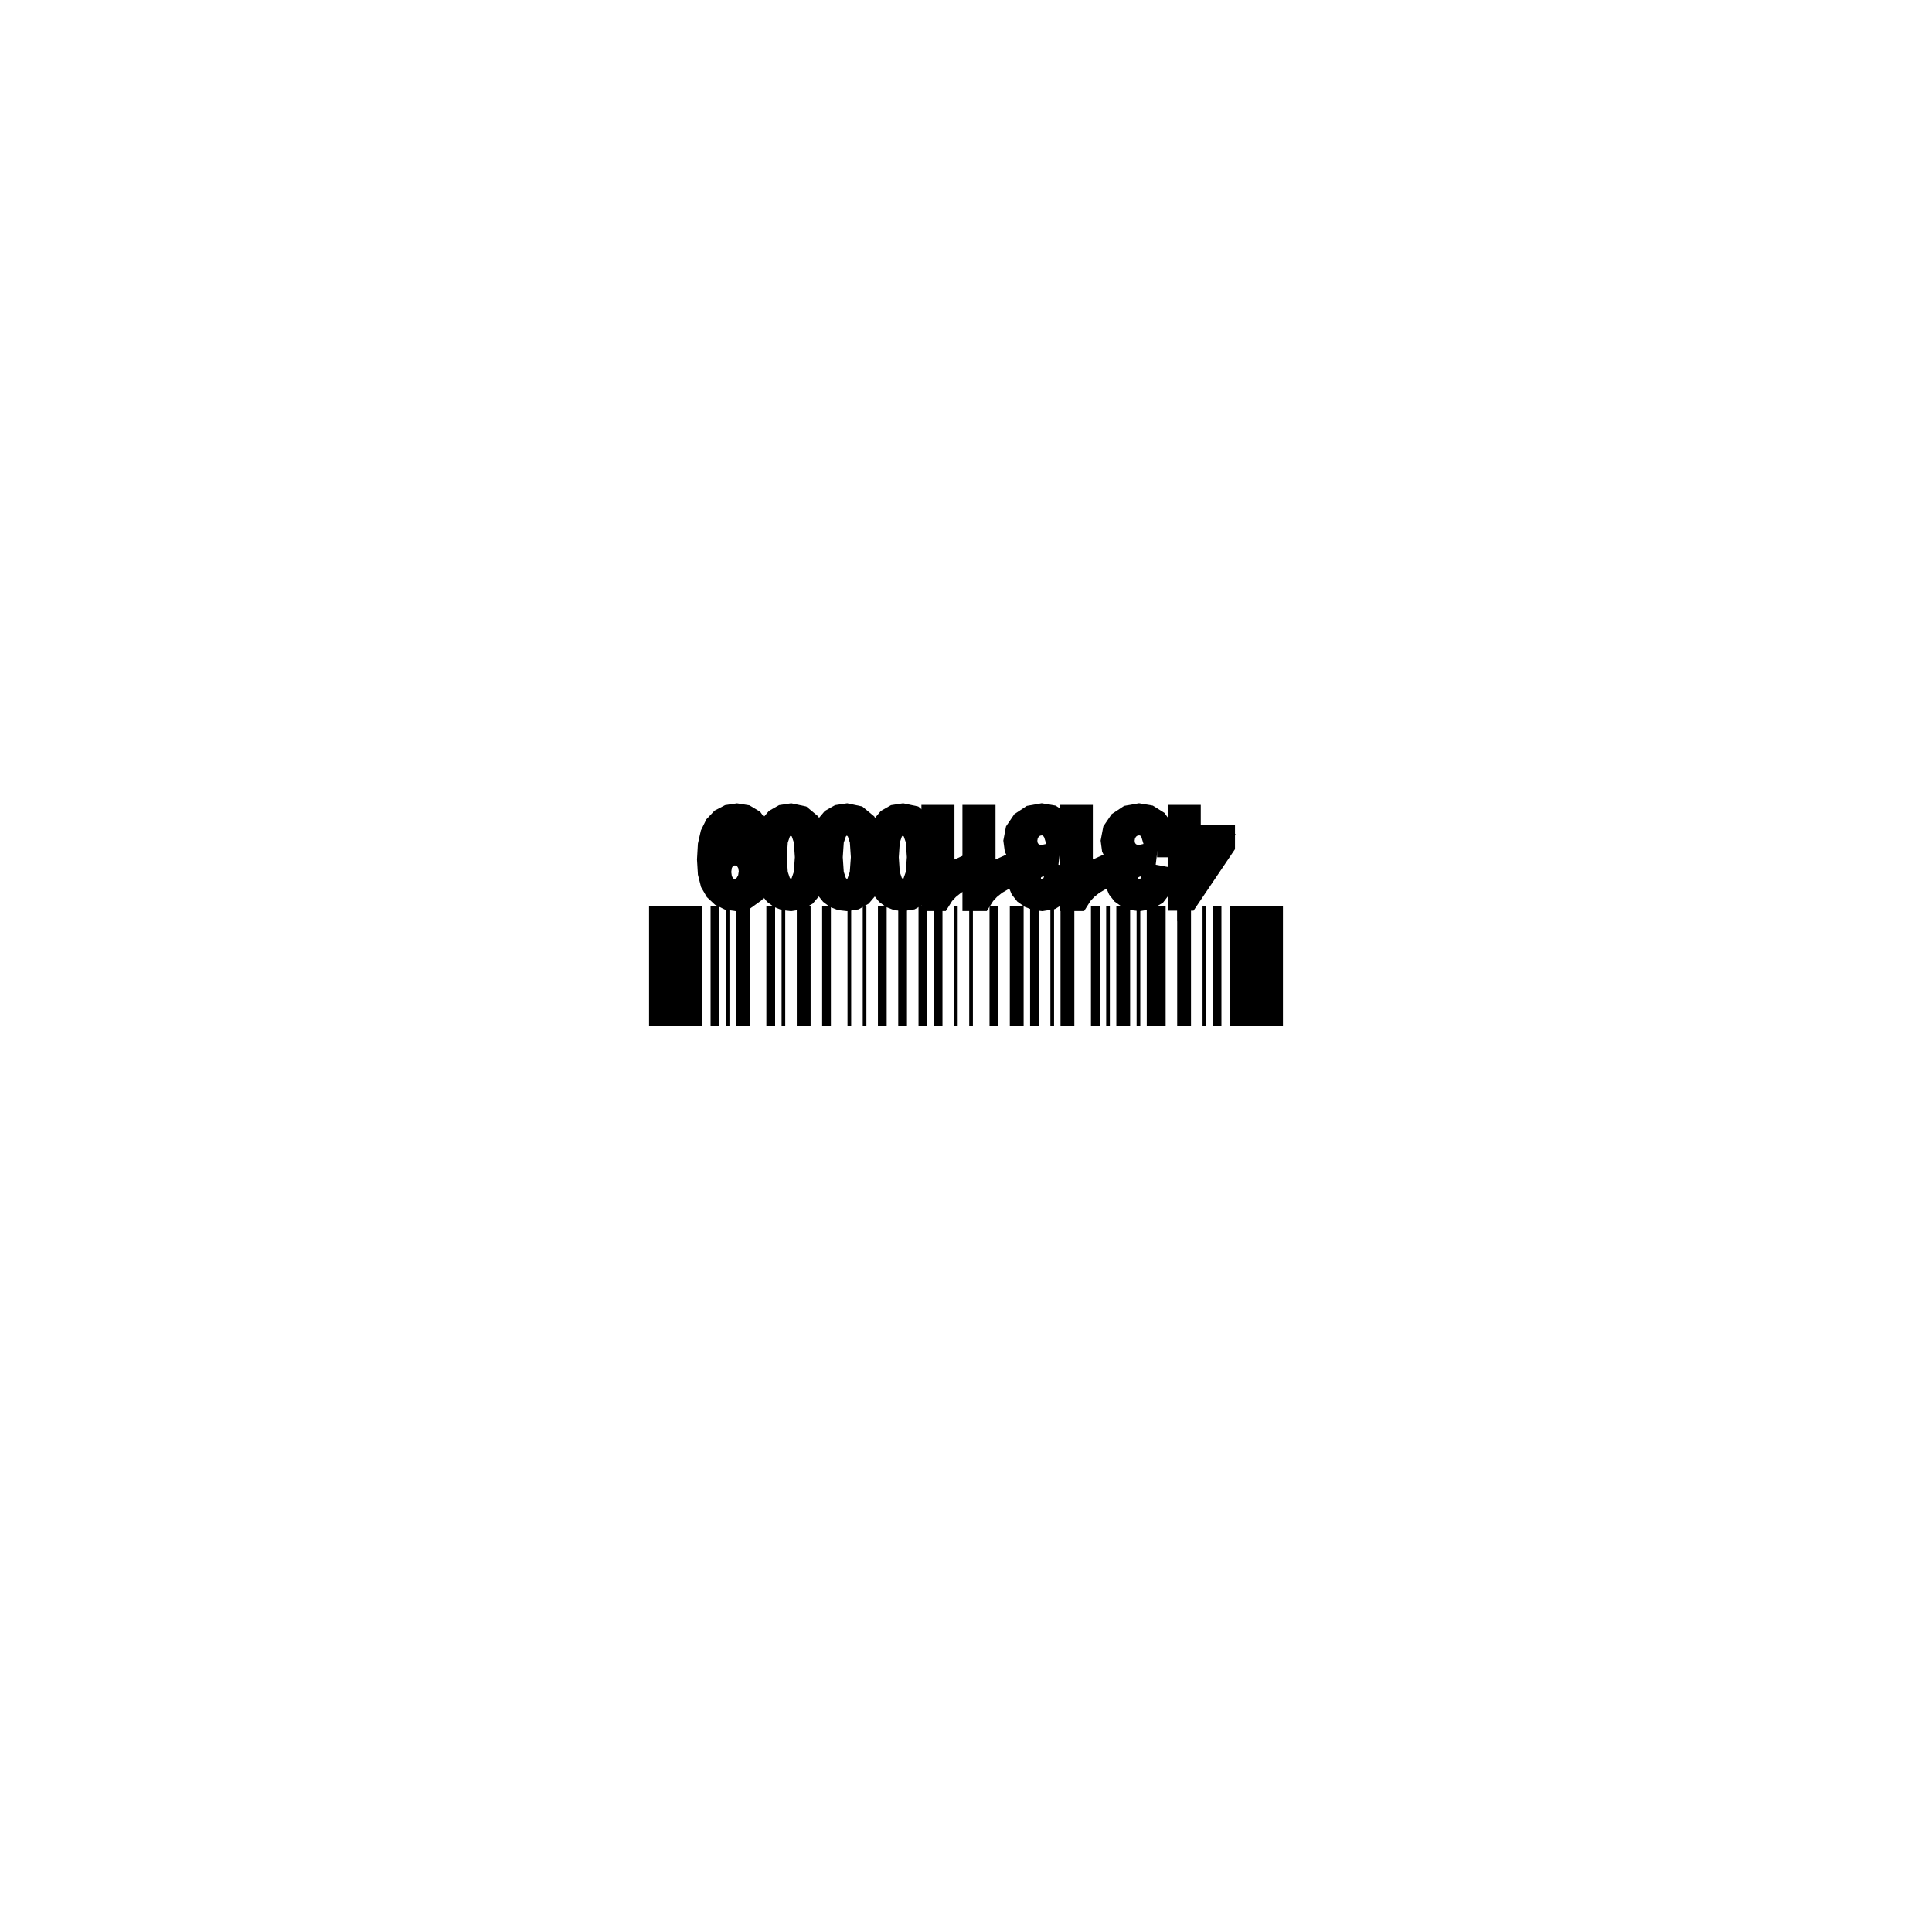
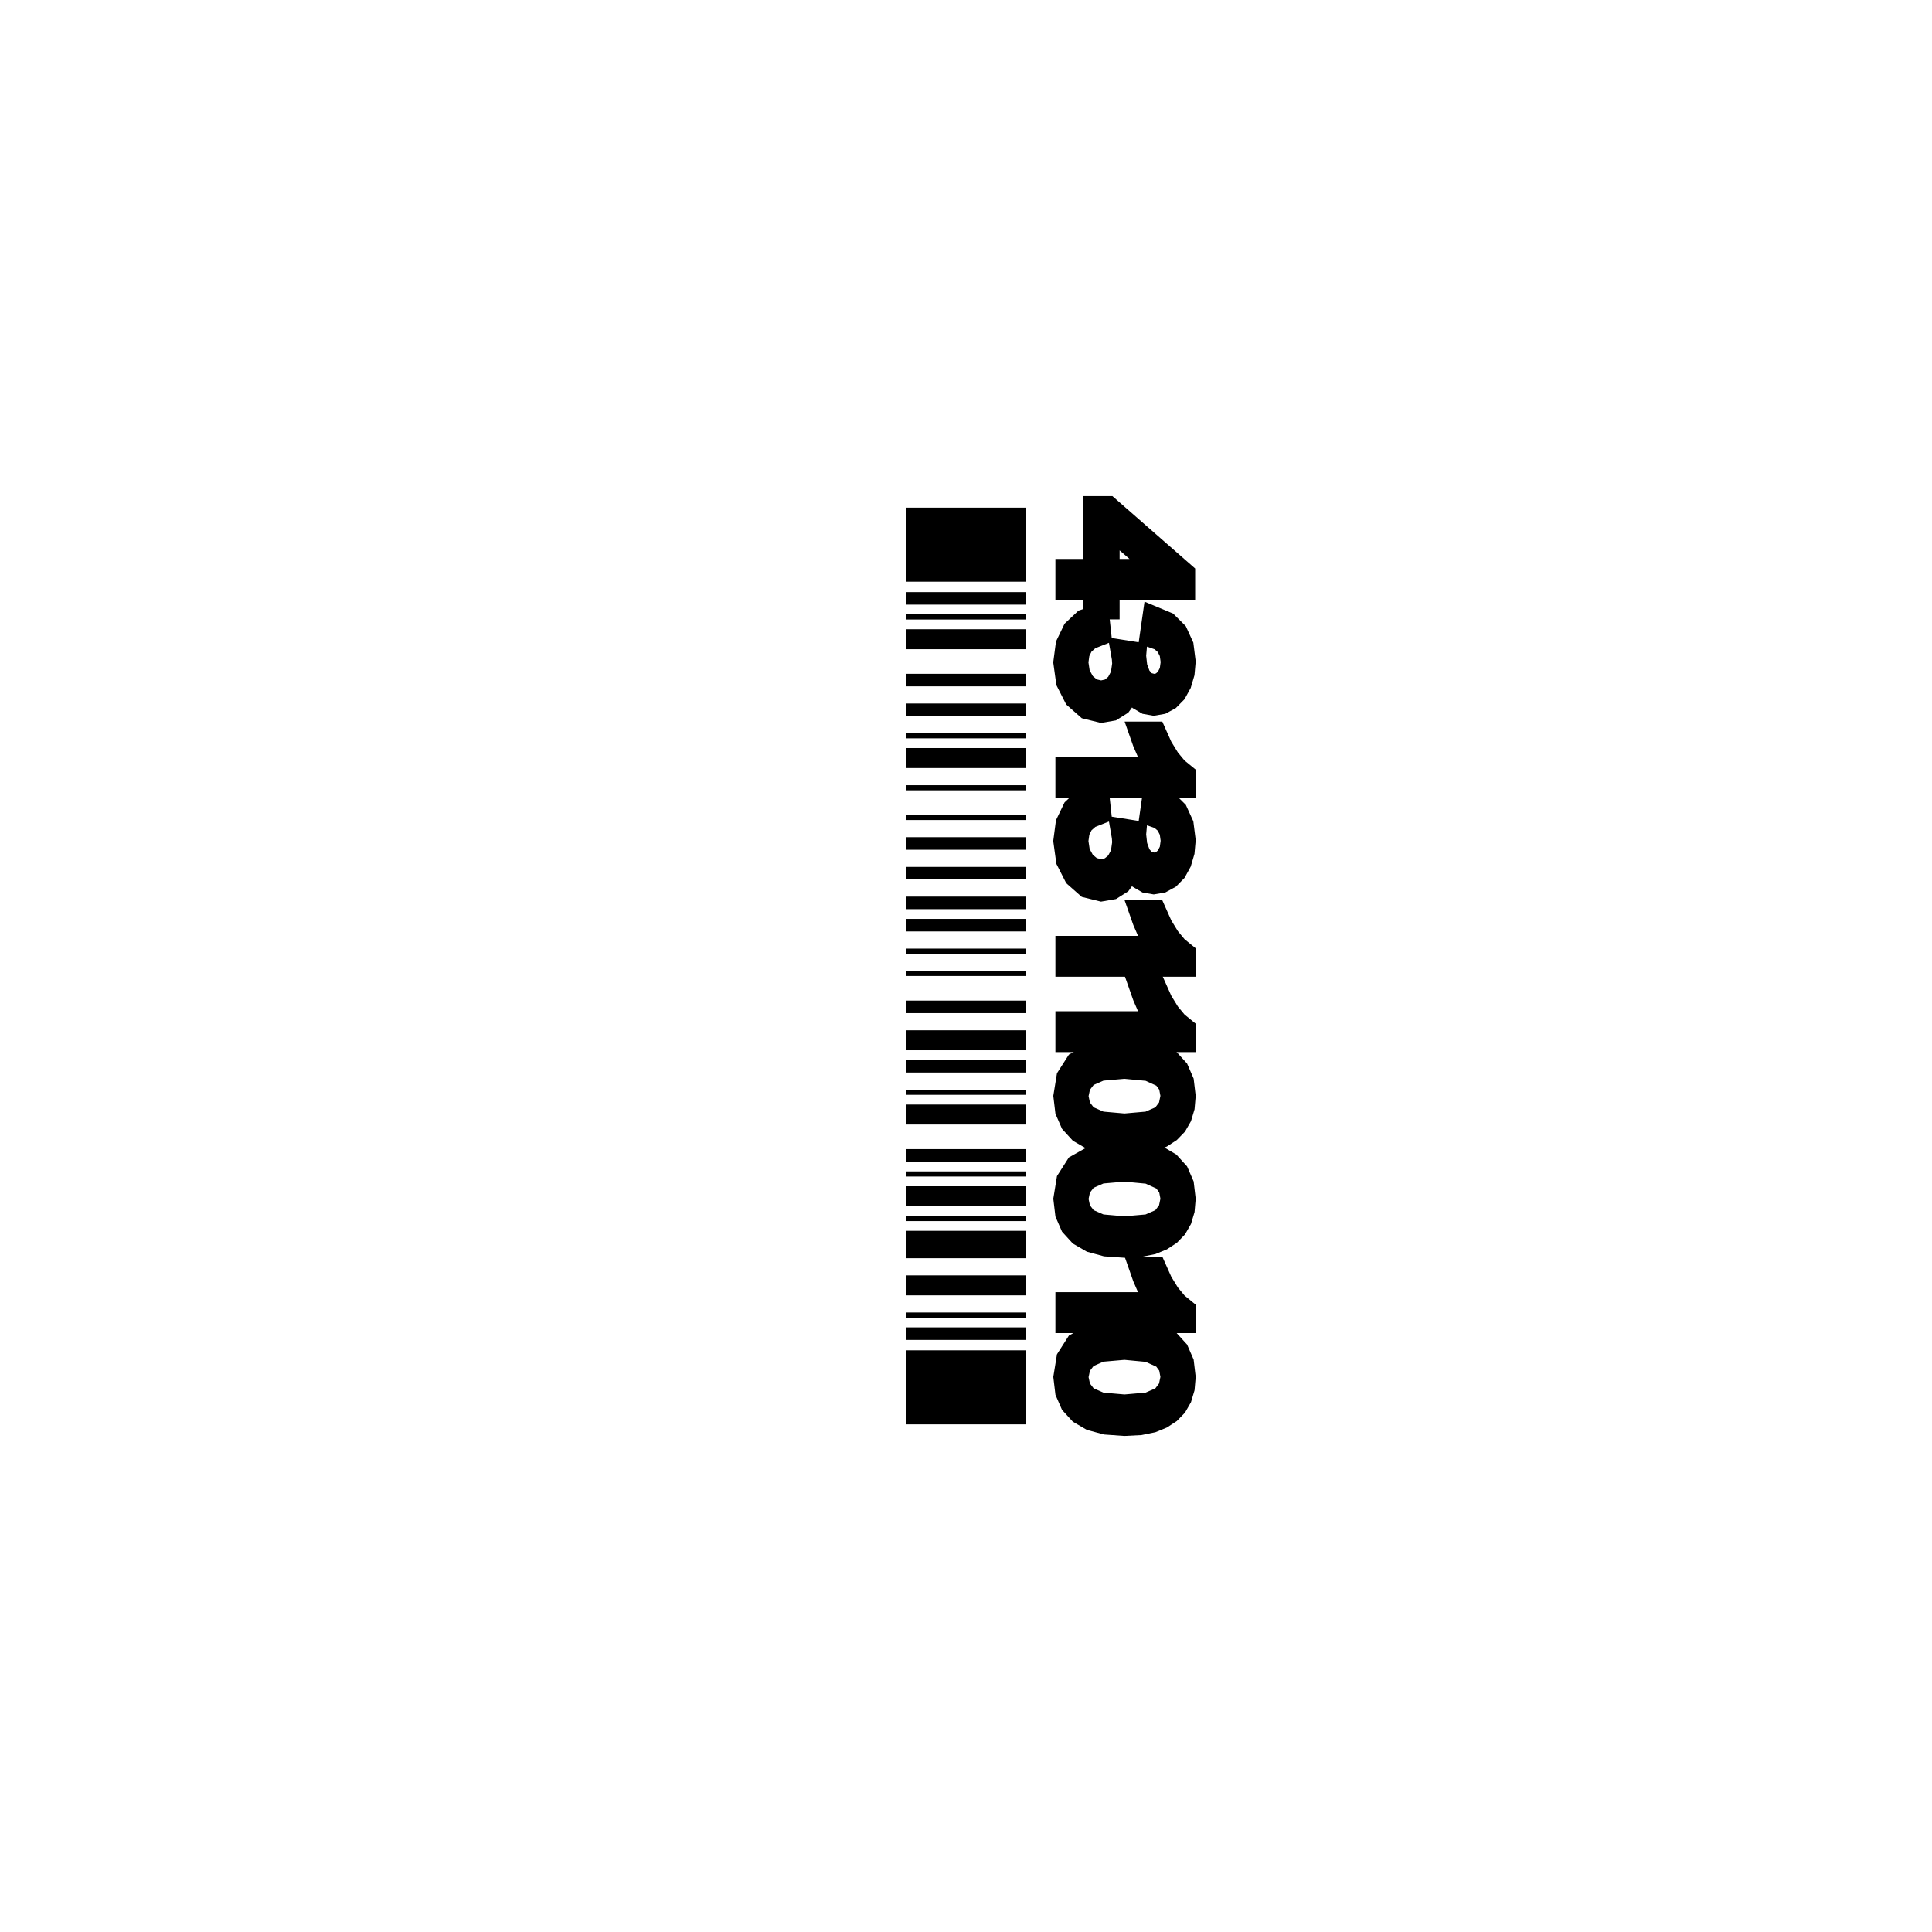
- <svg xmlns="http://www.w3.org/2000/svg" width="82.6mm" height="82.6mm" viewBox="-41.3 -41.3 82.6 82.6">
-   <path id="barcode_guard" d="M 13.55 2.55 L 11.3 2.55 L 11.3 -2.55 L 13.55 -2.55 Z" fill="#000000" stroke="none" />
-   <path id="barcode_guard" d="M -11.3 2.55 L -13.55 2.55 L -13.55 -2.55 L -11.3 -2.55 Z" fill="#000000" stroke="none" />
-   <path id="barcode" d="M 10.92 2.55 L 10.546 2.55 L 10.546 -2.55 L 10.92 -2.55 Z" fill="#000000" stroke="none" />
-   <path id="barcode" d="M 10.27 2.55 L 10.113 2.55 L 10.113 -2.55 L 10.27 -2.55 Z" fill="#000000" stroke="none" />
-   <path id="barcode" d="M 9.619 2.55 L 9.029 2.55 L 9.029 -2.55 L 9.619 -2.55 Z" fill="#000000" stroke="none" />
-   <path id="barcode" d="M 8.535 2.55 L 7.728 2.55 L 7.728 -2.55 L 8.535 -2.55 Z" fill="#000000" stroke="none" />
-   <path id="barcode" d="M 7.451 2.55 L 7.294 2.55 L 7.294 -2.55 L 7.451 -2.55 Z" fill="#000000" stroke="none" />
-   <path id="barcode" d="M 7.017 2.55 L 6.427 2.55 L 6.427 -2.55 L 7.017 -2.55 Z" fill="#000000" stroke="none" />
-   <path id="barcode" d="M 6.15 2.55 L 5.993 2.55 L 5.993 -2.55 L 6.15 -2.55 Z" fill="#000000" stroke="none" />
-   <path id="barcode" d="M 5.716 2.55 L 5.342 2.55 L 5.342 -2.55 L 5.716 -2.55 Z" fill="#000000" stroke="none" />
-   <path id="barcode" d="M 4.632 2.55 L 4.041 2.55 L 4.041 -2.55 L 4.632 -2.55 Z" fill="#000000" stroke="none" />
-   <path id="barcode" d="M 3.765 2.55 L 3.608 2.55 L 3.608 -2.55 L 3.765 -2.55 Z" fill="#000000" stroke="none" />
-   <path id="barcode" d="M 3.114 2.55 L 2.74 2.55 L 2.74 -2.55 L 3.114 -2.55 Z" fill="#000000" stroke="none" />
-   <path id="barcode" d="M 2.464 2.55 L 1.873 2.55 L 1.873 -2.55 L 2.464 -2.55 Z" fill="#000000" stroke="none" />
-   <path id="barcode" d="M 1.379 2.55 L 1.006 2.55 L 1.006 -2.55 L 1.379 -2.55 Z" fill="#000000" stroke="none" />
-   <path id="barcode" d="M 0.295 2.55 L 0.138 2.55 L 0.138 -2.55 L 0.295 -2.55 Z" fill="#000000" stroke="none" />
-   <path id="barcode" d="M -0.355 2.55 L -0.512 2.55 L -0.512 -2.55 L -0.355 -2.55 Z" fill="#000000" stroke="none" />
-   <path id="barcode" d="M -1.006 2.55 L -1.379 2.55 L -1.379 -2.55 L -1.006 -2.55 Z" fill="#000000" stroke="none" />
-   <path id="barcode" d="M -1.656 2.55 L -2.03 2.55 L -2.03 -2.55 L -1.656 -2.55 Z" fill="#000000" stroke="none" />
-   <path id="barcode" d="M -2.524 2.55 L -2.897 2.55 L -2.897 -2.55 L -2.524 -2.55 Z" fill="#000000" stroke="none" />
-   <path id="barcode" d="M -3.391 2.55 L -3.765 2.55 L -3.765 -2.55 L -3.391 -2.55 Z" fill="#000000" stroke="none" />
-   <path id="barcode" d="M -4.258 2.55 L -4.415 2.55 L -4.415 -2.55 L -4.258 -2.55 Z" fill="#000000" stroke="none" />
-   <path id="barcode" d="M -4.909 2.55 L -5.066 2.55 L -5.066 -2.55 L -4.909 -2.55 Z" fill="#000000" stroke="none" />
-   <path id="barcode" d="M -5.776 2.55 L -6.15 2.55 L -6.15 -2.55 L -5.776 -2.55 Z" fill="#000000" stroke="none" />
-   <path id="barcode" d="M -6.643 2.55 L -7.234 2.55 L -7.234 -2.55 L -6.643 -2.55 Z" fill="#000000" stroke="none" />
-   <path id="barcode" d="M -7.728 2.55 L -7.884 2.55 L -7.884 -2.55 L -7.728 -2.55 Z" fill="#000000" stroke="none" />
-   <path id="barcode" d="M -8.161 2.55 L -8.535 2.55 L -8.535 -2.55 L -8.161 -2.55 Z" fill="#000000" stroke="none" />
-   <path id="barcode" d="M -9.245 2.55 L -9.836 2.55 L -9.836 -2.55 L -9.245 -2.55 Z" fill="#000000" stroke="none" />
-   <path id="barcode" d="M -10.113 2.55 L -10.27 2.55 L -10.27 -2.55 L -10.113 -2.55 Z" fill="#000000" stroke="none" />
-   <path id="barcode" d="M -10.546 2.55 L -10.92 2.55 L -10.92 -2.55 L -10.546 -2.55 Z" fill="#000000" stroke="none" />
-   <path id="text" d="M 9.537 -6.388 L 9.537 -5.544 L 11.0 -5.544 L 11.0 -5.147 L 9.461 -2.865 L 9.123 -2.865 L 9.123 -5.147 L 8.668 -5.147 L 8.668 -5.544 L 9.123 -5.544 L 9.123 -6.388 L 9.537 -6.388 Z M 9.537 -5.147 L 9.537 -3.559 L 10.593 -5.147 L 9.537 -5.147 Z" fill="#000000" fill-rule="evenodd" stroke="#000000" />
-   <path id="text" d="M 8.47 -5.458 L 8.056 -5.4 L 7.96 -5.717 L 7.814 -5.93 L 7.624 -6.052 L 7.396 -6.092 L 7.127 -6.04 L 6.903 -5.881 L 6.752 -5.644 L 6.702 -5.356 L 6.748 -5.085 L 6.888 -4.866 L 7.099 -4.72 L 7.362 -4.672 L 7.493 -4.684 L 7.654 -4.72 L 7.608 -4.34 L 7.57 -4.344 L 7.541 -4.345 L 7.29 -4.309 L 7.065 -4.201 L 6.906 -4.018 L 6.853 -3.756 L 6.892 -3.539 L 7.008 -3.362 L 7.184 -3.245 L 7.405 -3.205 L 7.627 -3.245 L 7.808 -3.365 L 7.94 -3.563 L 8.015 -3.84 L 8.429 -3.763 L 8.305 -3.377 L 8.084 -3.089 L 7.782 -2.91 L 7.415 -2.85 L 7.15 -2.881 L 6.907 -2.974 L 6.702 -3.12 L 6.552 -3.311 L 6.459 -3.532 L 6.428 -3.766 L 6.457 -3.984 L 6.546 -4.181 L 6.691 -4.35 L 6.892 -4.48 L 6.627 -4.59 L 6.428 -4.779 L 6.304 -5.034 L 6.262 -5.347 L 6.343 -5.773 L 6.585 -6.129 L 6.949 -6.37 L 7.399 -6.45 L 7.805 -6.381 L 8.136 -6.174 L 8.366 -5.856 L 8.47 -5.458 Z" fill="#000000" fill-rule="evenodd" stroke="#000000" />
-   <path id="text" d="M 4.508 -6.388 L 4.922 -6.388 L 4.922 -3.631 L 5.094 -3.78 L 5.314 -3.929 L 5.544 -4.06 L 5.749 -4.153 L 5.749 -3.734 L 5.424 -3.546 L 5.142 -3.321 L 4.92 -3.082 L 4.774 -2.85 L 4.508 -2.85 L 4.508 -6.388 Z" fill="#000000" fill-rule="evenodd" stroke="#000000" />
-   <path id="text" d="M 4.31 -5.458 L 3.897 -5.4 L 3.8 -5.717 L 3.654 -5.93 L 3.464 -6.052 L 3.236 -6.092 L 2.967 -6.04 L 2.743 -5.881 L 2.592 -5.644 L 2.542 -5.356 L 2.588 -5.085 L 2.728 -4.866 L 2.939 -4.72 L 3.202 -4.672 L 3.333 -4.684 L 3.494 -4.72 L 3.448 -4.34 L 3.41 -4.344 L 3.381 -4.345 L 3.13 -4.309 L 2.905 -4.201 L 2.746 -4.018 L 2.693 -3.756 L 2.732 -3.539 L 2.848 -3.362 L 3.024 -3.245 L 3.245 -3.205 L 3.467 -3.245 L 3.648 -3.365 L 3.78 -3.563 L 3.855 -3.84 L 4.269 -3.763 L 4.145 -3.377 L 3.924 -3.089 L 3.622 -2.91 L 3.255 -2.85 L 2.99 -2.881 L 2.747 -2.974 L 2.542 -3.12 L 2.392 -3.311 L 2.299 -3.532 L 2.268 -3.766 L 2.297 -3.984 L 2.386 -4.181 L 2.531 -4.35 L 2.732 -4.48 L 2.467 -4.59 L 2.268 -4.779 L 2.144 -5.034 L 2.102 -5.347 L 2.183 -5.773 L 2.425 -6.129 L 2.789 -6.37 L 3.239 -6.45 L 3.645 -6.381 L 3.976 -6.174 L 4.206 -5.856 L 4.31 -5.458 Z" fill="#000000" fill-rule="evenodd" stroke="#000000" />
-   <path id="text" d="M 0.348 -6.388 L 0.762 -6.388 L 0.762 -3.631 L 0.934 -3.78 L 1.154 -3.929 L 1.384 -4.06 L 1.59 -4.153 L 1.59 -3.734 L 1.264 -3.546 L 0.982 -3.321 L 0.761 -3.082 L 0.614 -2.85 L 0.348 -2.85 L 0.348 -6.388 Z" fill="#000000" fill-rule="evenodd" stroke="#000000" />
-   <path id="text" d="M -1.406 -6.388 L -0.993 -6.388 L -0.993 -3.631 L -0.82 -3.78 L -0.6 -3.929 L -0.37 -4.06 L -0.165 -4.153 L -0.165 -3.734 L -0.49 -3.546 L -0.772 -3.321 L -0.994 -3.082 L -1.14 -2.85 L -1.406 -2.85 L -1.406 -6.388 Z" fill="#000000" fill-rule="evenodd" stroke="#000000" />
-   <path id="text" d="M -1.602 -4.65 L -1.633 -4.086 L -1.725 -3.644 L -1.878 -3.307 L -2.09 -3.057 L -2.364 -2.902 L -2.701 -2.85 L -2.955 -2.879 L -3.177 -2.965 L -3.364 -3.104 L -3.515 -3.294 L -3.634 -3.532 L -3.724 -3.817 L -3.781 -4.18 L -3.8 -4.65 L -3.77 -5.21 L -3.678 -5.651 L -3.526 -5.989 L -3.314 -6.24 L -3.039 -6.396 L -2.701 -6.448 L -2.266 -6.356 L -1.935 -6.082 L -1.685 -5.504 L -1.602 -4.65 Z M -2.027 -4.65 L -2.076 -5.373 L -2.222 -5.806 L -2.439 -6.021 L -2.701 -6.092 L -2.963 -6.02 L -3.18 -5.804 L -3.326 -5.371 L -3.375 -4.65 L -3.326 -3.926 L -3.18 -3.494 L -2.962 -3.28 L -2.696 -3.208 L -2.44 -3.271 L -2.241 -3.461 L -2.081 -3.919 L -2.027 -4.65 Z" fill="#000000" fill-rule="evenodd" stroke="#000000" />
-   <path id="text" d="M -3.996 -4.65 L -4.027 -4.086 L -4.119 -3.644 L -4.271 -3.307 L -4.484 -3.057 L -4.758 -2.902 L -5.095 -2.85 L -5.349 -2.879 L -5.571 -2.965 L -5.757 -3.104 L -5.908 -3.294 L -6.028 -3.532 L -6.118 -3.817 L -6.175 -4.18 L -6.194 -4.65 L -6.163 -5.21 L -6.072 -5.651 L -5.92 -5.989 L -5.708 -6.24 L -5.433 -6.396 L -5.095 -6.448 L -4.66 -6.356 L -4.329 -6.082 L -4.079 -5.504 L -3.996 -4.65 Z M -4.421 -4.65 L -4.47 -5.373 L -4.615 -5.806 L -4.832 -6.021 L -5.095 -6.092 L -5.357 -6.02 L -5.574 -5.804 L -5.72 -5.371 L -5.769 -4.65 L -5.72 -3.926 L -5.574 -3.494 L -5.356 -3.28 L -5.09 -3.208 L -4.834 -3.271 L -4.635 -3.461 L -4.475 -3.919 L -4.421 -4.65 Z" fill="#000000" fill-rule="evenodd" stroke="#000000" />
-   <path id="text" d="M -6.39 -4.65 L -6.42 -4.086 L -6.513 -3.644 L -6.665 -3.307 L -6.878 -3.057 L -7.152 -2.902 L -7.488 -2.85 L -7.743 -2.879 L -7.964 -2.965 L -8.151 -3.104 L -8.302 -3.294 L -8.422 -3.532 L -8.512 -3.817 L -8.569 -4.18 L -8.588 -4.65 L -8.557 -5.21 L -8.466 -5.651 L -8.314 -5.989 L -8.101 -6.24 L -7.827 -6.396 L -7.488 -6.448 L -7.053 -6.356 L -6.723 -6.082 L -6.473 -5.504 L -6.39 -4.65 Z M -6.815 -4.65 L -6.864 -5.373 L -7.009 -5.806 L -7.226 -6.021 L -7.488 -6.092 L -7.751 -6.02 L -7.968 -5.804 L -8.114 -5.371 L -8.162 -4.65 L -8.114 -3.926 L -7.968 -3.494 L -7.75 -3.28 L -7.484 -3.208 L -7.228 -3.271 L -7.028 -3.461 L -6.868 -3.919 L -6.815 -4.65 Z" fill="#000000" fill-rule="evenodd" stroke="#000000" />
-   <path id="text" d="M -8.845 -5.573 L -9.243 -5.535 L -9.317 -5.788 L -9.436 -5.96 L -9.599 -6.059 L -9.802 -6.092 L -9.981 -6.07 L -10.136 -6.001 L -10.267 -5.894 L -10.372 -5.757 L -10.457 -5.577 L -10.526 -5.345 L -10.573 -5.083 L -10.589 -4.816 L -10.588 -4.78 L -10.586 -4.73 L -10.439 -4.916 L -10.247 -5.065 L -10.023 -5.161 L -9.781 -5.193 L -9.395 -5.114 L -9.073 -4.876 L -8.856 -4.508 L -8.784 -4.04 L -8.859 -3.556 L -9.086 -3.177 L -9.426 -2.932 L -9.843 -2.85 L -10.158 -2.896 L -10.444 -3.035 L -10.684 -3.26 L -10.859 -3.563 L -10.965 -3.982 L -11.0 -4.554 L -10.965 -5.161 L -10.859 -5.629 L -10.685 -5.982 L -10.442 -6.239 L -10.142 -6.395 L -9.793 -6.448 L -9.433 -6.39 L -9.146 -6.219 L -8.946 -5.942 L -8.845 -5.573 Z M -10.54 -4.018 L -10.493 -3.684 L -10.35 -3.427 L -10.142 -3.263 L -9.894 -3.208 L -9.636 -3.267 L -9.413 -3.444 L -9.26 -3.714 L -9.209 -4.054 L -9.257 -4.359 L -9.403 -4.601 L -9.62 -4.759 L -9.882 -4.811 L -10.144 -4.759 L -10.355 -4.601 L -10.494 -4.35 L -10.54 -4.018 Z" fill="#000000" fill-rule="evenodd" stroke="#000000" />
+ <svg xmlns="http://www.w3.org/2000/svg" width="83.5mm" height="83.5mm" viewBox="-41.75 -41.75 83.5 83.5">
+   <path id="barcode_guard" d="M -2.575 19.81 L -2.575 16.61 L 2.575 16.61 L 2.575 19.81 Z" fill="#000000" stroke="none" />
+   <path id="barcode_guard" d="M -2.575 -16.61 L -2.575 -19.81 L 2.575 -19.81 L 2.575 -16.61 Z" fill="#000000" stroke="none" />
+   <path id="barcode" d="M -2.575 16.16 L -2.575 15.618 L 2.575 15.618 L 2.575 16.16 Z" fill="#000000" stroke="none" />
+   <path id="barcode" d="M -2.575 15.197 L -2.575 14.976 L 2.575 14.976 L 2.575 15.197 Z" fill="#000000" stroke="none" />
+   <path id="barcode" d="M -2.575 14.234 L -2.575 13.371 L 2.575 13.371 L 2.575 14.234 Z" fill="#000000" stroke="none" />
+   <path id="barcode" d="M -2.575 12.629 L -2.575 11.445 L 2.575 11.445 L 2.575 12.629 Z" fill="#000000" stroke="none" />
+   <path id="barcode" d="M -2.575 11.024 L -2.575 10.803 L 2.575 10.803 L 2.575 11.024 Z" fill="#000000" stroke="none" />
+   <path id="barcode" d="M -2.575 10.382 L -2.575 9.519 L 2.575 9.519 L 2.575 10.382 Z" fill="#000000" stroke="none" />
+   <path id="barcode" d="M -2.575 9.098 L -2.575 8.877 L 2.575 8.877 L 2.575 9.098 Z" fill="#000000" stroke="none" />
+   <path id="barcode" d="M -2.575 8.456 L -2.575 7.914 L 2.575 7.914 L 2.575 8.456 Z" fill="#000000" stroke="none" />
+   <path id="barcode" d="M -2.575 6.851 L -2.575 5.988 L 2.575 5.988 L 2.575 6.851 Z" fill="#000000" stroke="none" />
+   <path id="barcode" d="M -2.575 5.567 L -2.575 5.346 L 2.575 5.346 L 2.575 5.567 Z" fill="#000000" stroke="none" />
+   <path id="barcode" d="M -2.575 4.604 L -2.575 4.062 L 2.575 4.062 L 2.575 4.604 Z" fill="#000000" stroke="none" />
+   <path id="barcode" d="M -2.575 3.641 L -2.575 2.778 L 2.575 2.778 L 2.575 3.641 Z" fill="#000000" stroke="none" />
+   <path id="barcode" d="M -2.575 2.036 L -2.575 1.494 L 2.575 1.494 L 2.575 2.036 Z" fill="#000000" stroke="none" />
+   <path id="barcode" d="M -2.575 0.431 L -2.575 0.21 L 2.575 0.21 L 2.575 0.431 Z" fill="#000000" stroke="none" />
+   <path id="barcode" d="M -2.575 -0.531 L -2.575 -0.752 L 2.575 -0.752 L 2.575 -0.531 Z" fill="#000000" stroke="none" />
+   <path id="barcode" d="M -2.575 -1.494 L -2.575 -2.036 L 2.575 -2.036 L 2.575 -1.494 Z" fill="#000000" stroke="none" />
+   <path id="barcode" d="M -2.575 -2.457 L -2.575 -2.999 L 2.575 -2.999 L 2.575 -2.457 Z" fill="#000000" stroke="none" />
+   <path id="barcode" d="M -2.575 -3.741 L -2.575 -4.283 L 2.575 -4.283 L 2.575 -3.741 Z" fill="#000000" stroke="none" />
+   <path id="barcode" d="M -2.575 -5.025 L -2.575 -5.567 L 2.575 -5.567 L 2.575 -5.025 Z" fill="#000000" stroke="none" />
+   <path id="barcode" d="M -2.575 -6.309 L -2.575 -6.53 L 2.575 -6.53 L 2.575 -6.309 Z" fill="#000000" stroke="none" />
+   <path id="barcode" d="M -2.575 -7.593 L -2.575 -7.814 L 2.575 -7.814 L 2.575 -7.593 Z" fill="#000000" stroke="none" />
+   <path id="barcode" d="M -2.575 -8.556 L -2.575 -9.419 L 2.575 -9.419 L 2.575 -8.556 Z" fill="#000000" stroke="none" />
+   <path id="barcode" d="M -2.575 -9.84 L -2.575 -10.061 L 2.575 -10.061 L 2.575 -9.84 Z" fill="#000000" stroke="none" />
+   <path id="barcode" d="M -2.575 -10.803 L -2.575 -11.345 L 2.575 -11.345 L 2.575 -10.803 Z" fill="#000000" stroke="none" />
+   <path id="barcode" d="M -2.575 -12.087 L -2.575 -12.629 L 2.575 -12.629 L 2.575 -12.087 Z" fill="#000000" stroke="none" />
+   <path id="barcode" d="M -2.575 -13.692 L -2.575 -14.555 L 2.575 -14.555 L 2.575 -13.692 Z" fill="#000000" stroke="none" />
+   <path id="barcode" d="M -2.575 -14.976 L -2.575 -15.197 L 2.575 -15.197 L 2.575 -14.976 Z" fill="#000000" stroke="none" />
+   <path id="barcode" d="M -2.575 -15.618 L -2.575 -16.16 L 2.575 -16.16 L 2.575 -15.618 Z" fill="#000000" stroke="none" />
+   <path id="text" d="M 4.364 -17.094 L 5.571 -17.094 L 5.571 -19.81 L 6.139 -19.81 L 9.404 -16.953 L 9.404 -16.326 L 6.139 -16.326 L 6.139 -15.481 L 5.571 -15.481 L 5.571 -16.326 L 4.364 -16.326 L 4.364 -17.094 Z M 6.139 -17.094 L 8.411 -17.094 L 6.139 -19.055 L 6.139 -17.094 Z" fill="#000000" fill-rule="evenodd" stroke="#000000" />
+   <path id="text" d="M 5.694 -15.113 L 5.777 -14.346 L 5.324 -14.167 L 5.019 -13.895 L 4.845 -13.542 L 4.787 -13.12 L 4.862 -12.62 L 5.089 -12.205 L 5.428 -11.924 L 5.839 -11.831 L 6.228 -11.917 L 6.541 -12.176 L 6.749 -12.569 L 6.819 -13.056 L 6.802 -13.3 L 6.75 -13.598 L 7.294 -13.512 L 7.288 -13.443 L 7.286 -13.389 L 7.338 -12.922 L 7.492 -12.505 L 7.755 -12.21 L 8.129 -12.112 L 8.44 -12.184 L 8.692 -12.399 L 8.861 -12.726 L 8.917 -13.137 L 8.86 -13.547 L 8.689 -13.884 L 8.406 -14.129 L 8.009 -14.268 L 8.119 -15.037 L 8.671 -14.807 L 9.083 -14.397 L 9.339 -13.837 L 9.425 -13.154 L 9.381 -12.662 L 9.248 -12.212 L 9.039 -11.831 L 8.765 -11.552 L 8.449 -11.38 L 8.115 -11.322 L 7.803 -11.377 L 7.521 -11.541 L 7.28 -11.81 L 7.094 -12.184 L 6.936 -11.692 L 6.666 -11.322 L 6.3 -11.092 L 5.853 -11.015 L 5.243 -11.165 L 4.734 -11.613 L 4.39 -12.29 L 4.275 -13.124 L 4.374 -13.878 L 4.67 -14.493 L 5.124 -14.92 L 5.694 -15.113 Z" fill="#000000" fill-rule="evenodd" stroke="#000000" />
+   <path id="text" d="M 4.364 -7.758 L 4.364 -8.526 L 8.307 -8.526 L 8.095 -8.847 L 7.881 -9.254 L 7.695 -9.682 L 7.561 -10.063 L 8.16 -10.063 L 8.43 -9.459 L 8.751 -8.936 L 9.093 -8.524 L 9.425 -8.253 L 9.425 -7.758 L 4.364 -7.758 Z" fill="#000000" fill-rule="evenodd" stroke="#000000" />
+   <path id="text" d="M 5.694 -7.391 L 5.777 -6.623 L 5.324 -6.444 L 5.019 -6.172 L 4.845 -5.819 L 4.787 -5.398 L 4.862 -4.898 L 5.089 -4.482 L 5.428 -4.201 L 5.839 -4.108 L 6.228 -4.194 L 6.541 -4.454 L 6.749 -4.846 L 6.819 -5.333 L 6.802 -5.577 L 6.75 -5.876 L 7.294 -5.79 L 7.288 -5.721 L 7.286 -5.667 L 7.338 -5.2 L 7.492 -4.783 L 7.755 -4.488 L 8.129 -4.389 L 8.44 -4.461 L 8.692 -4.676 L 8.861 -5.003 L 8.917 -5.414 L 8.86 -5.825 L 8.689 -6.161 L 8.406 -6.407 L 8.009 -6.545 L 8.119 -7.314 L 8.671 -7.084 L 9.083 -6.675 L 9.339 -6.114 L 9.425 -5.432 L 9.381 -4.94 L 9.248 -4.489 L 9.039 -4.108 L 8.765 -3.829 L 8.449 -3.657 L 8.115 -3.6 L 7.803 -3.654 L 7.521 -3.818 L 7.28 -4.088 L 7.094 -4.462 L 6.936 -3.969 L 6.666 -3.6 L 6.3 -3.369 L 5.853 -3.292 L 5.243 -3.442 L 4.734 -3.891 L 4.39 -4.567 L 4.275 -5.402 L 4.374 -6.156 L 4.67 -6.77 L 5.124 -7.197 L 5.694 -7.391 Z" fill="#000000" fill-rule="evenodd" stroke="#000000" />
+   <path id="text" d="M 4.364 -0.036 L 4.364 -0.803 L 8.307 -0.803 L 8.095 -1.124 L 7.881 -1.531 L 7.695 -1.959 L 7.561 -2.34 L 8.16 -2.34 L 8.43 -1.736 L 8.751 -1.213 L 9.093 -0.801 L 9.425 -0.53 L 9.425 -0.036 L 4.364 -0.036 Z" fill="#000000" fill-rule="evenodd" stroke="#000000" />
+   <path id="text" d="M 4.364 3.221 L 4.364 2.454 L 8.307 2.454 L 8.095 2.133 L 7.881 1.725 L 7.695 1.298 L 7.561 0.917 L 8.16 0.917 L 8.43 1.521 L 8.751 2.044 L 9.093 2.456 L 9.425 2.727 L 9.425 3.221 L 4.364 3.221 Z" fill="#000000" fill-rule="evenodd" stroke="#000000" />
+   <path id="text" d="M 6.849 3.585 L 7.656 3.642 L 8.289 3.813 L 8.771 4.096 L 9.129 4.49 L 9.351 4.999 L 9.425 5.624 L 9.384 6.097 L 9.261 6.508 L 9.062 6.855 L 8.79 7.135 L 8.449 7.357 L 8.041 7.525 L 7.522 7.63 L 6.849 7.665 L 6.048 7.609 L 5.418 7.438 L 4.935 7.157 L 4.575 6.762 L 4.353 6.253 L 4.278 5.624 L 4.409 4.817 L 4.801 4.204 L 5.628 3.739 L 6.849 3.585 Z M 6.849 4.374 L 5.816 4.464 L 5.197 4.735 L 4.889 5.138 L 4.787 5.624 L 4.89 6.112 L 5.199 6.515 L 5.818 6.785 L 6.849 6.876 L 7.886 6.785 L 8.503 6.515 L 8.81 6.11 L 8.912 5.616 L 8.822 5.14 L 8.551 4.77 L 7.896 4.473 L 6.849 4.374 Z" fill="#000000" fill-rule="evenodd" stroke="#000000" />
+   <path id="text" d="M 6.849 8.029 L 7.656 8.086 L 8.289 8.257 L 8.771 8.54 L 9.129 8.934 L 9.351 9.443 L 9.425 10.068 L 9.384 10.541 L 9.261 10.952 L 9.062 11.299 L 8.79 11.579 L 8.449 11.801 L 8.041 11.969 L 7.522 12.074 L 6.849 12.109 L 6.048 12.053 L 5.418 11.882 L 4.935 11.601 L 4.575 11.206 L 4.353 10.697 L 4.278 10.068 L 4.409 9.261 L 4.801 8.647 L 5.628 8.183 L 6.849 8.029 Z M 6.849 8.818 L 5.816 8.908 L 5.197 9.179 L 4.889 9.582 L 4.787 10.068 L 4.89 10.556 L 5.199 10.959 L 5.818 11.229 L 6.849 11.32 L 7.886 11.229 L 8.503 10.959 L 8.81 10.554 L 8.912 10.06 L 8.822 9.584 L 8.551 9.214 L 7.896 8.917 L 6.849 8.818 Z" fill="#000000" fill-rule="evenodd" stroke="#000000" />
+   <path id="text" d="M 4.364 15.366 L 4.364 14.598 L 8.307 14.598 L 8.095 14.278 L 7.881 13.87 L 7.695 13.443 L 7.561 13.061 L 8.16 13.061 L 8.43 13.666 L 8.751 14.188 L 9.093 14.6 L 9.425 14.872 L 9.425 15.366 L 4.364 15.366 Z" fill="#000000" fill-rule="evenodd" stroke="#000000" />
+   <path id="text" d="M 6.849 15.729 L 7.656 15.786 L 8.289 15.958 L 8.771 16.241 L 9.129 16.635 L 9.351 17.144 L 9.425 17.769 L 9.384 18.242 L 9.261 18.653 L 9.062 19 L 8.79 19.28 L 8.449 19.502 L 8.041 19.669 L 7.522 19.775 L 6.849 19.81 L 6.048 19.753 L 5.418 19.583 L 4.935 19.301 L 4.575 18.907 L 4.353 18.398 L 4.278 17.769 L 4.409 16.962 L 4.801 16.348 L 5.628 15.884 L 6.849 15.729 Z M 6.849 16.519 L 5.816 16.609 L 5.197 16.88 L 4.889 17.282 L 4.787 17.769 L 4.89 18.257 L 5.199 18.66 L 5.818 18.93 L 6.849 19.02 L 7.886 18.93 L 8.503 18.66 L 8.81 18.255 L 8.912 17.761 L 8.822 17.285 L 8.551 16.915 L 7.896 16.618 L 6.849 16.519 Z" fill="#000000" fill-rule="evenodd" stroke="#000000" />
</svg>
